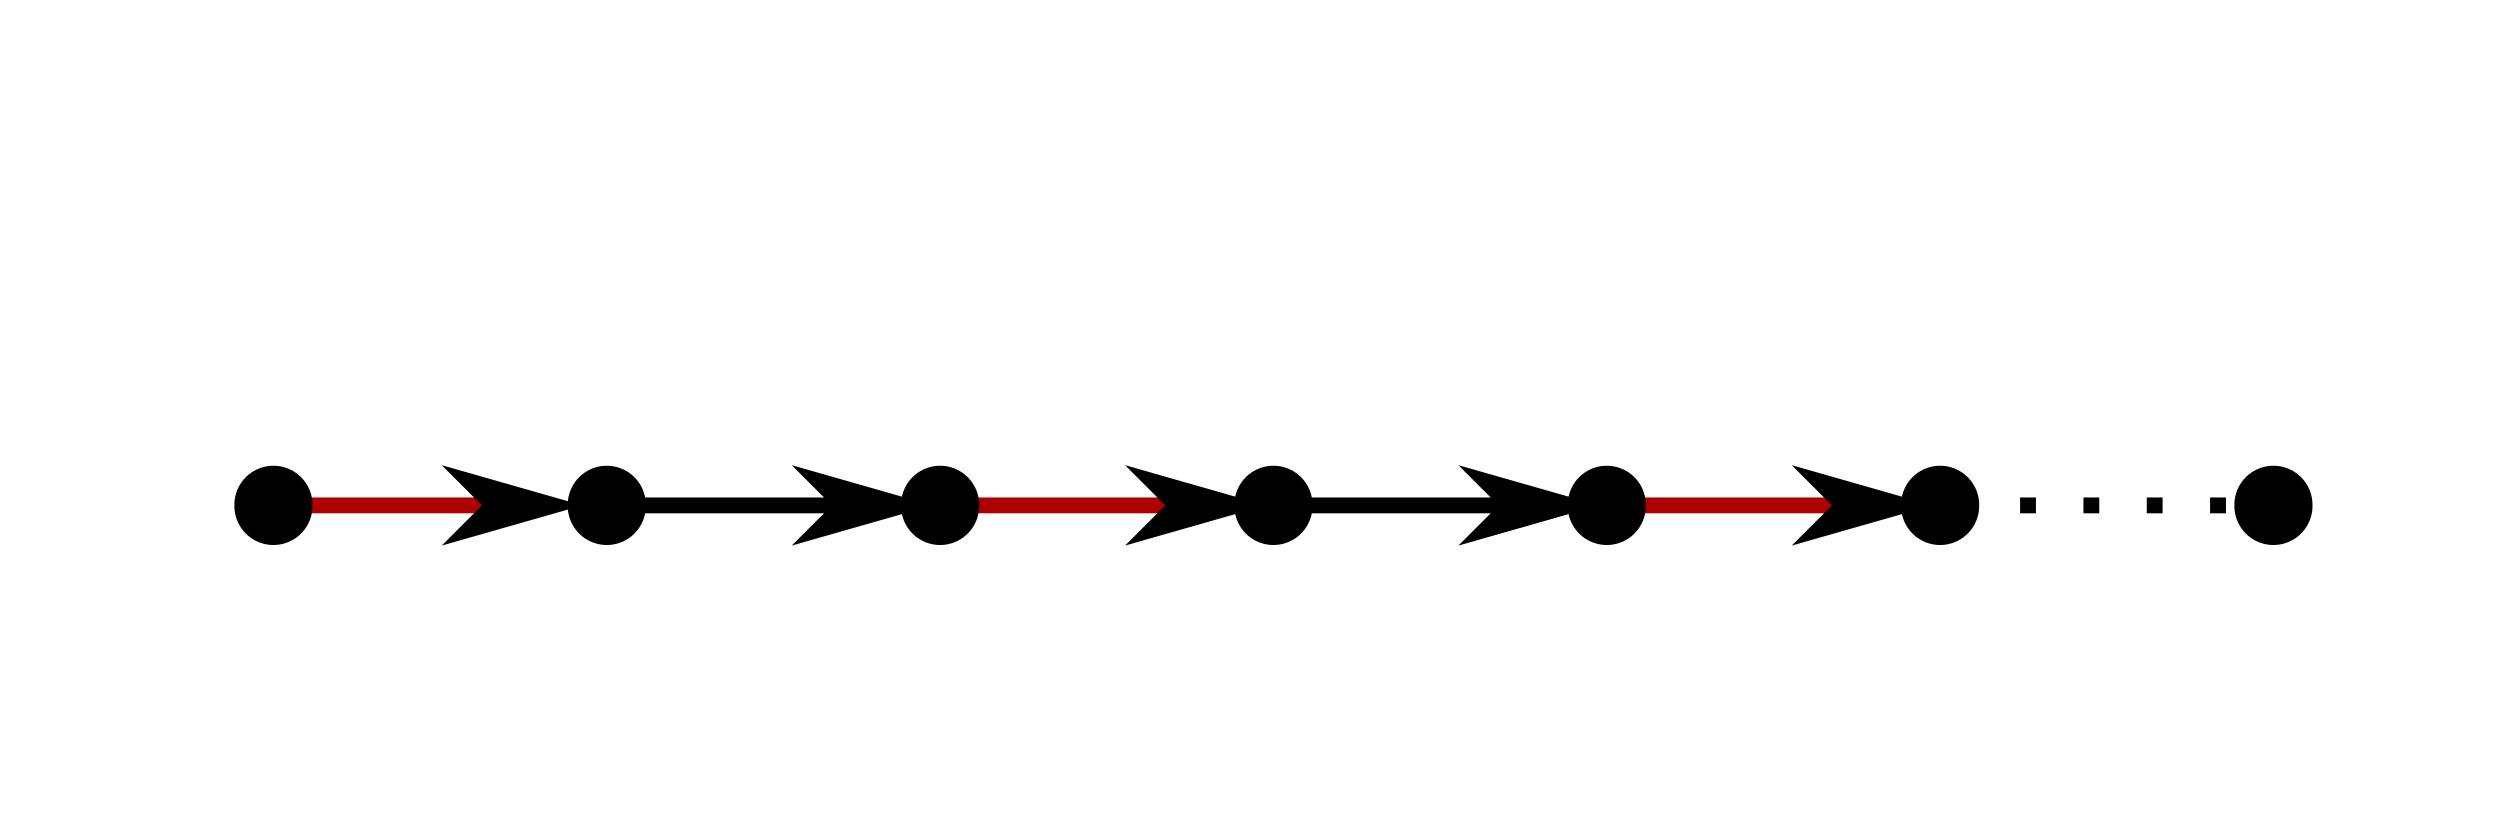
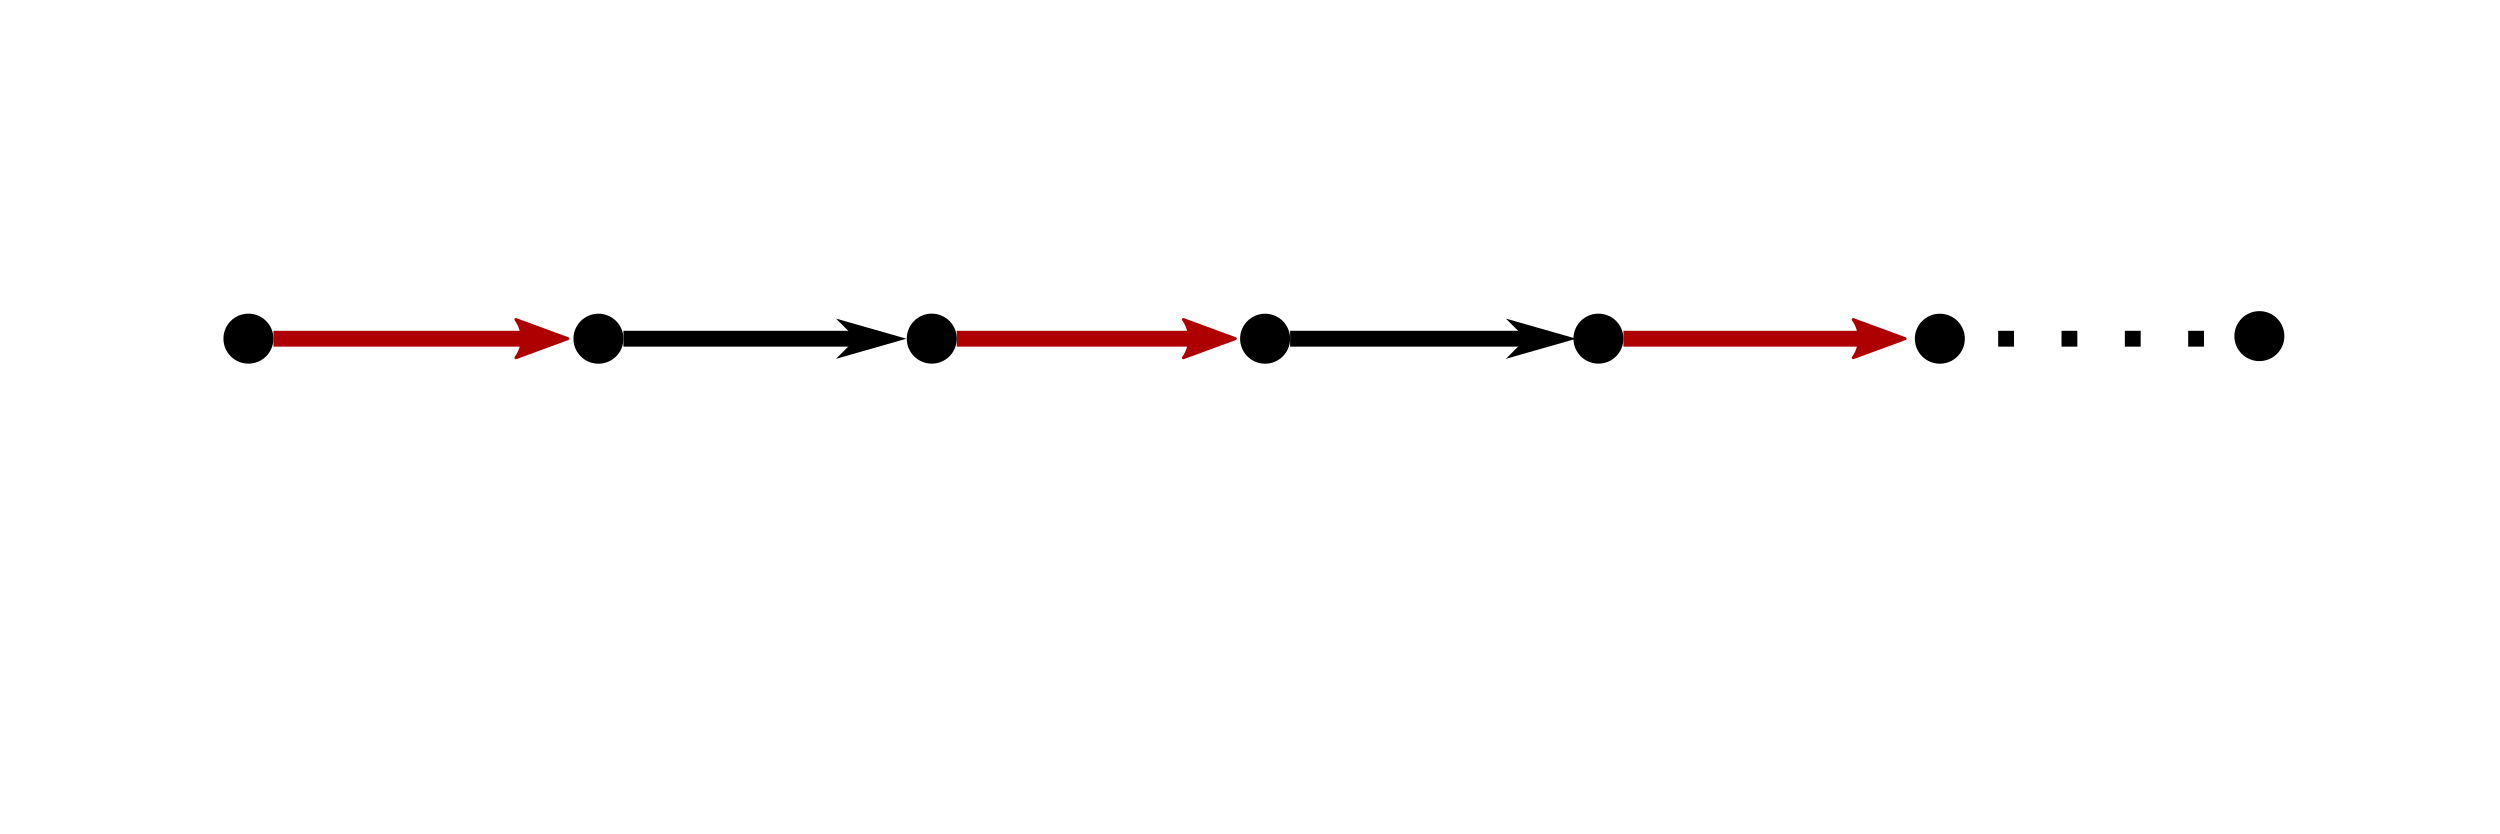
<svg xmlns="http://www.w3.org/2000/svg" width="300" height="100" id="svg2" version="1.1">
  <defs id="defs4">
+     <marker style="overflow:visible;" id="marker4957" refX="0.0" refY="0.0" orient="auto">
+       <path transform="scale(0.2) rotate(180) translate(6,0)" style="fill-rule:evenodd;stroke:#000000;stroke-width:1pt;stroke-opacity:1;fill:#000000;fill-opacity:1" d="M 0.0,0.0 L 5.0,-5.0 L -12.5,0.0 L 5.0,5.0 L 0.0,0.0 z " id="path4959" />
+     </marker>
+     <marker style="overflow:visible;" id="marker4863" refX="0.0" refY="0.0" orient="auto">
+       <path transform="scale(0.3) rotate(180) translate(-2.3,0)" d="M 8.719,4.034 L -2.207,0.016 L 8.719,-4.002 C 6.973,-1.63 6.983,1.616 8.719,4.034 z " style="fill-rule:evenodd;stroke-width:0.625;stroke-linejoin:round;stroke:#ae0000;stroke-opacity:1;fill:#ae0000;fill-opacity:1" id="path4865" />
+     </marker>
+     <marker style="overflow:visible;" id="marker4775" refX="0.0" refY="0.0" orient="auto">
+       <path transform="scale(0.3) rotate(180) translate(-2.3,0)" d="M 8.719,4.034 L -2.207,0.016 L 8.719,-4.002 C 6.973,-1.63 6.983,1.616 8.719,4.034 z " style="fill-rule:evenodd;stroke-width:0.625;stroke-linejoin:round;stroke:#ae0000;stroke-opacity:1;fill:#ae0000;fill-opacity:1" id="path4777" />
+     </marker>
+     <marker orient="auto" refY="0.0" refX="0.0" id="Arrow1Send" style="overflow:visible;">
+       <path id="path4247" d="M 0.0,0.0 L 5.0,-5.0 L -12.5,0.0 L 5.0,5.0 L 0.0,0.0 z " style="fill-rule:evenodd;stroke:#000000;stroke-width:1pt;stroke-opacity:1;fill:#000000;fill-opacity:1" transform="scale(0.2) rotate(180) translate(6,0)" />
+     </marker>
+     <marker orient="auto" refY="0.0" refX="0.0" id="Arrow2Send" style="overflow:visible;">
+       <path id="path4265" style="fill-rule:evenodd;stroke-width:0.625;stroke-linejoin:round;stroke:#ae0000;stroke-opacity:1;fill:#ae0000;fill-opacity:1" d="M 8.719,4.034 L -2.207,0.016 L 8.719,-4.002 C 6.973,-1.63 6.983,1.616 8.719,4.034 z " transform="scale(0.3) rotate(180) translate(-2.3,0)" />
+     </marker>
+     <marker orient="auto" refY="0.0" refX="0.0" id="marker4545" style="overflow:visible;">
+       <path id="path4547" d="M 0.0,0.0 L 5.0,-5.0 L -12.5,0.0 L 5.0,5.0 L 0.0,0.0 z " style="fill-rule:evenodd;stroke:#ae0000;stroke-width:1pt;stroke-opacity:1;fill:#ae0000;fill-opacity:1" transform="scale(0.4) rotate(180) translate(10,0)" />
+     </marker>
+     <marker orient="auto" refY="0.0" refX="0.0" id="marker4488" style="overflow:visible;">
+       <path id="path4241" d="M 0.0,0.0 L 5.0,-5.0 L -12.5,0.0 L 5.0,5.0 L 0.0,0.0 z " style="fill-rule:evenodd;stroke:#ae0000;stroke-width:1pt;stroke-opacity:1;fill:#ff0000;fill-opacity:1" transform="scale(0.4) rotate(180) translate(10,0)" />
+     </marker>
    <marker orient="auto" refY="0" refX="0" id="Arrow1Mend" style="overflow:visible">
      <path id="path3860" d="M 0,0 5,-5 -12.5,0 5,5 0,0 z" style="fill-rule:evenodd;stroke:#000000;stroke-width:1pt" transform="matrix(-0.4,0,0,-0.4,-4,0)" />
    </marker>
    <marker orient="auto" refY="0" refX="0" id="Arrow1Mend-5" style="overflow:visible">
      <path id="path3860-9" d="M 0,0 5,-5 -12.5,0 5,5 0,0 z" style="fill-rule:evenodd;stroke:#000000;stroke-width:1pt" transform="matrix(-0.4,0,0,-0.4,-4,0)" />
    </marker>
    <marker orient="auto" refY="0" refX="0" id="Arrow1Mend-9" style="overflow:visible">
      <path id="path3860-8" d="M 0,0 5,-5 -12.5,0 5,5 0,0 z" style="fill-rule:evenodd;stroke:#000000;stroke-width:1pt" transform="matrix(-0.4,0,0,-0.4,-4,0)" />
    </marker>
    <marker orient="auto" refY="0" refX="0" id="Arrow1Mend-51" style="overflow:visible">
      <path id="path3860-89" d="M 0,0 5,-5 -12.5,0 5,5 0,0 z" style="fill-rule:evenodd;stroke:#000000;stroke-width:1pt" transform="matrix(-0.4,0,0,-0.4,-4,0)" />
    </marker>
    <marker orient="auto" refY="0" refX="0" id="Arrow1Mend-3" style="overflow:visible">
      <path id="path3860-5" d="M 0,0 5,-5 -12.5,0 5,5 0,0 z" style="fill-rule:evenodd;stroke:#000000;stroke-width:1pt" transform="matrix(-0.4,0,0,-0.4,-4,0)" />
    </marker>
    <marker orient="auto" refY="0" refX="0" id="Arrow1Mend-96" style="overflow:visible">
      <path id="path3860-6" d="M 0,0 5,-5 -12.5,0 5,5 0,0 z" style="fill-rule:evenodd;stroke:#000000;stroke-width:1pt" transform="matrix(-0.4,0,0,-0.4,-4,0)" />
    </marker>
  </defs>
  <g id="layer1" transform="translate(0,-952.3622)">
-     <path style="fill:#ff0000;stroke:#ae0000;stroke-width:1.9;stroke-linecap:butt;stroke-linejoin:miter;stroke-miterlimit:4;stroke-opacity:1;stroke-dasharray:none;marker-end:url(#Arrow1Mend);fill-opacity:1" d="m 32.812,1013.008 33.333,0" id="path3845" />
-     <path style="fill:none;stroke:#ae0000;stroke-width:1.9;stroke-linecap:butt;stroke-linejoin:miter;stroke-miterlimit:4;stroke-opacity:1;stroke-dasharray:none;marker-end:url(#Arrow1Mend)" d="m 114.812,1013.008 33.333,0" id="path3845-5-8" />
-     <path style="fill:none;stroke:#ae0000;stroke-width:1.9;stroke-linecap:butt;stroke-linejoin:miter;stroke-miterlimit:4;stroke-opacity:1;stroke-dasharray:none;marker-end:url(#Arrow1Mend)" d="m 194.812,1013.008 33.333,0" id="path3845-5-8-0-2" />
-     <path style="fill:#000000;fill-opacity:1;stroke:none" id="path3753" d="m 37.5,128.646 a 4.688,4.688 0 1 1 -9.375,0 4.688,4.688 0 1 1 9.375,0 z" transform="translate(0,884.3622)" />
-     <path transform="translate(40,884.3622)" style="fill:#000000;fill-opacity:1;stroke:none" id="path3753-2" d="m 37.5,128.646 a 4.688,4.688 0 1 1 -9.375,0 4.688,4.688 0 1 1 9.375,0 z" />
-     <path transform="translate(80,884.3622)" style="fill:#000000;fill-opacity:1;stroke:none" id="path3753-2-6" d="m 37.5,128.646 a 4.688,4.688 0 1 1 -9.375,0 4.688,4.688 0 1 1 9.375,0 z" />
-     <path transform="translate(120,884.3622)" style="fill:#000000;fill-opacity:1;stroke:none" id="path3753-2-6-6" d="m 37.5,128.646 a 4.688,4.688 0 1 1 -9.375,0 4.688,4.688 0 1 1 9.375,0 z" />
-     <path transform="translate(160,884.3622)" style="fill:#000000;fill-opacity:1;stroke:none" id="path3753-2-6-6-9" d="m 37.5,128.646 a 4.688,4.688 0 1 1 -9.375,0 4.688,4.688 0 1 1 9.375,0 z" />
-     <path transform="translate(200,884.3622)" style="fill:#000000;fill-opacity:1;stroke:none" id="path3753-2-6-6-9-6" d="m 37.5,128.646 a 4.688,4.688 0 1 1 -9.375,0 4.688,4.688 0 1 1 9.375,0 z" />
-     <path style="fill:none;stroke:#000000;stroke-width:1.9;stroke-linecap:butt;stroke-linejoin:miter;stroke-miterlimit:4;stroke-opacity:1;stroke-dasharray:none;marker-end:url(#Arrow1Mend)" d="m 74.812,1013.008 33.333,0" id="path3845-5" />
-     <path style="fill:none;stroke:#000000;stroke-width:1.9;stroke-linecap:butt;stroke-linejoin:miter;stroke-miterlimit:4;stroke-opacity:1;stroke-dasharray:none;marker-end:url(#Arrow1Mend)" d="m 154.812,1013.008 33.333,0" id="path3845-5-8-0" />
-     <flowRoot xml:space="preserve" id="flowRoot4387" style="font-size:9px;font-style:normal;font-variant:normal;font-weight:normal;font-stretch:normal;line-height:125%;letter-spacing:0px;word-spacing:0px;fill:#ae0000;fill-opacity:1;stroke:none;font-family:Gentium Basic;-inkscape-font-specification:Gentium Basic" transform="translate(0,878.3622)">
+     <path style="fill:#ae0000;fill-opacity:1;stroke:#ae0000;stroke-width:1.9;stroke-linecap:butt;stroke-linejoin:miter;stroke-miterlimit:4;stroke-dasharray:none;stroke-opacity:1;marker-end:url(#Arrow2Send)" d="m 32.812,993.008 32.76,0" id="path3845" />
+     <path style="fill:none;stroke:#ae0000;stroke-width:1.9;stroke-linecap:butt;stroke-linejoin:miter;stroke-miterlimit:4;stroke-dasharray:none;stroke-opacity:1;marker-end:url(#marker4775)" d="m 114.812,993.008 30.856,0" id="path3845-5-8" />
+     <path style="fill:none;stroke:#ae0000;stroke-width:1.9;stroke-linecap:butt;stroke-linejoin:miter;stroke-miterlimit:4;stroke-dasharray:none;stroke-opacity:1;marker-end:url(#marker4863)" d="m 194.812,993.008 31.231,0" id="path3845-5-8-0-2" />
+     <circle style="fill:#000000;fill-opacity:1;stroke:none" id="path3753" cx="29.812" cy="992.999" r="3" />
+     <circle style="fill:#000000;fill-opacity:1;stroke:none" id="path3753-2" cx="71.812" cy="993.008" r="3" />
+     <circle style="fill:#000000;fill-opacity:1;stroke:none" id="path3753-2-6" cx="111.812" cy="992.999" r="3" />
+     <circle style="fill:#000000;fill-opacity:1;stroke:none" id="path3753-2-6-6" cx="151.812" cy="993.008" r="3" />
+     <circle style="fill:#000000;fill-opacity:1;stroke:none" id="path3753-2-6-6-9" cx="191.812" cy="992.999" r="3" />
+     <circle style="fill:#000000;fill-opacity:1;stroke:none" id="path3753-2-6-6-9-6" cx="232.781" cy="993.008" r="3" />
+     <path style="fill:none;stroke:#000000;stroke-width:1.9;stroke-linecap:butt;stroke-linejoin:miter;stroke-miterlimit:4;stroke-dasharray:none;stroke-opacity:1;marker-end:url(#Arrow1Send)" d="m 74.812,993.008 30.563,0" id="path3845-5" />
+     <path style="fill:none;stroke:#000000;stroke-width:1.9;stroke-linecap:butt;stroke-linejoin:miter;stroke-miterlimit:4;stroke-dasharray:none;stroke-opacity:1;marker-end:url(#marker4957)" d="m 154.812,993.008 30.945,0" id="path3845-5-8-0" />
+     <flowRoot xml:space="preserve" id="flowRoot4387" style="font-style:normal;font-variant:normal;font-weight:normal;font-stretch:normal;font-size:9px;line-height:125%;font-family:'Gentium Basic';-inkscape-font-specification:'Gentium Basic';letter-spacing:0px;word-spacing:0px;fill:#ae0000;fill-opacity:1;stroke:none" transform="translate(-3.893795,868.3622)">
      <flowRegion id="flowRegion4389">
        <rect id="rect4391" width="41.146" height="46.875" x="34.375" y="95.312" style="fill:#ae0000;fill-opacity:1" />
      </flowRegion>
-       <flowPara id="flowPara4393" style="font-size:20px;text-align:center;text-anchor:middle;fill:#ae0000;fill-opacity:1">M</flowPara>
+       <flowPara id="flowPara4393" style="font-size:20px;text-align:center;text-anchor:middle;fill:#ae0000;fill-opacity:1">M'</flowPara>
    </flowRoot>
-     <flowRoot xml:space="preserve" id="flowRoot4387-9" style="font-size:9px;font-style:normal;font-variant:normal;font-weight:normal;font-stretch:normal;line-height:125%;letter-spacing:0px;word-spacing:0px;fill:#000000;fill-opacity:1;stroke:none;font-family:Gentium Basic;-inkscape-font-specification:Gentium Basic" transform="translate(40,878.3622)">
+     <flowRoot xml:space="preserve" id="flowRoot4387-9" style="font-style:normal;font-variant:normal;font-weight:normal;font-stretch:normal;font-size:9px;line-height:125%;font-family:'Gentium Basic';-inkscape-font-specification:'Gentium Basic';letter-spacing:0px;word-spacing:0px;fill:#000000;fill-opacity:1;stroke:none" transform="translate(36.92025,868.3622)">
      <flowRegion id="flowRegion4389-9">
        <rect id="rect4391-8" width="41.146" height="46.875" x="34.375" y="95.312" />
      </flowRegion>
-       <flowPara id="flowPara4393-0" style="font-size:20px;text-align:center;text-anchor:middle">M'</flowPara>
+       <flowPara id="flowPara4393-0" style="font-size:20px;text-align:center;text-anchor:middle">M</flowPara>
    </flowRoot>
-     <flowRoot xml:space="preserve" id="flowRoot4387-3" style="font-size:9px;font-style:normal;font-variant:normal;font-weight:normal;font-stretch:normal;line-height:125%;letter-spacing:0px;word-spacing:0px;fill:#ae0000;fill-opacity:1;stroke:none;font-family:Gentium Basic;-inkscape-font-specification:Gentium Basic" transform="translate(80,878.3622)">
+     <flowRoot xml:space="preserve" id="flowRoot4387-3" style="font-style:normal;font-variant:normal;font-weight:normal;font-stretch:normal;font-size:9px;line-height:125%;font-family:'Gentium Basic';-inkscape-font-specification:'Gentium Basic';letter-spacing:0px;word-spacing:0px;fill:#ae0000;fill-opacity:1;stroke:none" transform="translate(77.15397,868.3622)">
      <flowRegion id="flowRegion4389-96">
        <rect id="rect4391-80" width="41.146" height="46.875" x="34.375" y="95.312" style="fill:#ae0000;fill-opacity:1" />
      </flowRegion>
-       <flowPara id="flowPara4393-2" style="font-size:20px;text-align:center;text-anchor:middle;fill:#ae0000;fill-opacity:1">M</flowPara>
+       <flowPara id="flowPara4393-2" style="font-size:20px;text-align:center;text-anchor:middle;fill:#ae0000;fill-opacity:1">M'</flowPara>
    </flowRoot>
-     <flowRoot xml:space="preserve" id="flowRoot4387-9-9" style="font-size:9px;font-style:normal;font-variant:normal;font-weight:normal;font-stretch:normal;line-height:125%;letter-spacing:0px;word-spacing:0px;fill:#000000;fill-opacity:1;stroke:none;font-family:Gentium Basic;-inkscape-font-specification:Gentium Basic" transform="translate(120,878.3622)">
+     <flowRoot xml:space="preserve" id="flowRoot4387-9-9" style="font-style:normal;font-variant:normal;font-weight:normal;font-stretch:normal;font-size:9px;line-height:125%;font-family:'Gentium Basic';-inkscape-font-specification:'Gentium Basic';letter-spacing:0px;word-spacing:0px;fill:#000000;fill-opacity:1;stroke:none" transform="translate(117.1113,868.3622)">
      <flowRegion id="flowRegion4389-9-6">
        <rect id="rect4391-8-4" width="41.146" height="46.875" x="34.375" y="95.312" />
      </flowRegion>
-       <flowPara id="flowPara4393-0-7" style="font-size:20px;text-align:center;text-anchor:middle">M'</flowPara>
+       <flowPara id="flowPara4393-0-7" style="font-size:20px;text-align:center;text-anchor:middle">M</flowPara>
    </flowRoot>
-     <flowRoot xml:space="preserve" id="flowRoot4387-3-4" style="font-size:9px;font-style:normal;font-variant:normal;font-weight:normal;font-stretch:normal;line-height:125%;letter-spacing:0px;word-spacing:0px;fill:#ae0000;fill-opacity:1;stroke:none;font-family:Gentium Basic;-inkscape-font-specification:Gentium Basic" transform="translate(160,878.3622)">
+     <flowRoot xml:space="preserve" id="flowRoot4387-3-4" style="font-style:normal;font-variant:normal;font-weight:normal;font-stretch:normal;font-size:9px;line-height:125%;font-family:'Gentium Basic';-inkscape-font-specification:'Gentium Basic';letter-spacing:0px;word-spacing:0px;fill:#ae0000;fill-opacity:1;stroke:none" transform="translate(157.3419,868.3622)">
      <flowRegion id="flowRegion4389-96-3">
        <rect id="rect4391-80-4" width="41.146" height="46.875" x="34.375" y="95.312" style="fill:#ae0000;fill-opacity:1" />
      </flowRegion>
-       <flowPara id="flowPara4393-2-1" style="font-size:20px;text-align:center;text-anchor:middle;fill:#ae0000;fill-opacity:1">M</flowPara>
+       <flowPara id="flowPara4393-2-1" style="font-size:20px;text-align:center;text-anchor:middle;fill:#ae0000;fill-opacity:1">M'</flowPara>
    </flowRoot>
-     <path transform="translate(240,884.3622)" style="fill:#000000;fill-opacity:1;stroke:none" id="path3753-2-6-6-9-6-0" d="m 37.5,128.646 a 4.688,4.688 0 1 1 -9.375,0 4.688,4.688 0 1 1 9.375,0 z" />
-     <path style="fill:none;stroke:#000000;stroke-width:1.9;stroke-linecap:butt;stroke-linejoin:miter;stroke-miterlimit:4;stroke-opacity:1;stroke-dasharray:1.9,5.7;marker-end:none;stroke-dashoffset:0" d="m 234.812,1013.008 33.333,0" id="path3845-5-8-0-2-7" />
-     <flowRoot xml:space="preserve" id="flowRoot4387-9-93" style="font-size:9px;font-style:normal;font-variant:normal;font-weight:normal;font-stretch:normal;line-height:125%;letter-spacing:0px;word-spacing:0px;fill:#000000;fill-opacity:1;stroke:none;font-family:Gentium Basic;-inkscape-font-specification:Gentium Basic" transform="translate(-27.38151,923.5194)">
+     <circle style="fill:#000000;fill-opacity:1;stroke:none" id="path3753-2-6-6-9-6-0" cx="271.125" cy="992.696" r="3" />
+     <path style="fill:none;stroke:#000000;stroke-width:1.9;stroke-linecap:butt;stroke-linejoin:miter;stroke-miterlimit:4;stroke-dasharray:1.9, 5.7;stroke-dashoffset:0;stroke-opacity:1;marker-end:none" d="m 239.781,993.008 26.837,0" id="path3845-5-8-0-2-7" />
+     <flowRoot xml:space="preserve" id="flowRoot4387-9-93" style="font-style:normal;font-variant:normal;font-weight:normal;font-stretch:normal;font-size:9px;line-height:125%;font-family:'Gentium Basic';-inkscape-font-specification:'Gentium Basic';letter-spacing:0px;word-spacing:0px;fill:#000000;fill-opacity:1;stroke:none" transform="translate(-27.38151,903.1319)">
      <flowRegion id="flowRegion4389-9-2">
        <rect id="rect4391-8-3" width="41.146" height="46.875" x="34.375" y="95.312" />
      </flowRegion>
      <flowPara id="flowPara4393-0-4" style="font-size:16px;text-align:center;text-anchor:middle">v<flowSpan style="font-size:65.001%;baseline-shift:sub" id="flowSpan4568">1</flowSpan>
      </flowPara>
    </flowRoot>
-     <flowRoot xml:space="preserve" id="flowRoot4387-9-93-3" style="font-size:9px;font-style:normal;font-variant:normal;font-weight:normal;font-stretch:normal;line-height:125%;letter-spacing:0px;word-spacing:0px;fill:#000000;fill-opacity:1;stroke:none;font-family:Gentium Basic;-inkscape-font-specification:Gentium Basic" transform="translate(178.6185,923.5194)">
-       <flowRegion id="flowRegion4389-9-2-2">
-         <rect id="rect4391-8-3-4" width="41.146" height="46.875" x="34.375" y="95.312" />
-       </flowRegion>
-       <flowPara id="flowPara4393-0-4-6" style="font-size:16px;text-align:center;text-anchor:middle">v<flowSpan style="font-size:65%;baseline-shift:sub" id="flowSpan4600">k</flowSpan>
-       </flowPara>
-     </flowRoot>
-     <flowRoot xml:space="preserve" id="flowRoot4387-9-9-2" style="font-size:9px;font-style:normal;font-variant:normal;font-weight:normal;font-stretch:normal;line-height:125%;letter-spacing:0px;word-spacing:0px;fill:#000000;fill-opacity:1;stroke:none;font-family:Gentium Basic;-inkscape-font-specification:Gentium Basic" transform="translate(73.66016,934.9777)">
+     <flowRoot xml:space="preserve" id="flowRoot4387-9-9-2" style="font-style:normal;font-variant:normal;font-weight:normal;font-stretch:normal;font-size:9px;line-height:125%;font-family:'Gentium Basic';-inkscape-font-specification:'Gentium Basic';letter-spacing:0px;word-spacing:0px;fill:#000000;fill-opacity:1;stroke:none" transform="translate(73.66016,922.9777)">
      <flowRegion id="flowRegion4389-9-6-6">
        <rect id="rect4391-8-4-3" width="41.146" height="46.875" x="34.375" y="95.312" />
      </flowRegion>
      <flowPara id="flowPara4393-0-7-5" style="font-size:20px;text-align:center;text-anchor:middle">P</flowPara>
    </flowRoot>
+     <flowRoot xml:space="preserve" id="flowRoot4387-9-93-39" style="font-style:normal;font-variant:normal;font-weight:normal;font-stretch:normal;font-size:9px;line-height:125%;font-family:'Gentium Basic';-inkscape-font-specification:'Gentium Basic';letter-spacing:0px;word-spacing:0px;fill:#000000;fill-opacity:1;stroke:none" transform="translate(221.1093,903.1319)">
+       <flowRegion id="flowRegion4389-9-2-9">
+         <rect id="rect4391-8-3-3" width="41.146" height="46.875" x="34.375" y="95.312" />
+       </flowRegion>
+       <flowPara id="flowPara4393-0-4-66" style="font-size:16px;text-align:center;text-anchor:middle">v<flowSpan style="font-size:65%;baseline-shift:sub" id="flowSpan4575">2</flowSpan>
+       </flowPara>
+     </flowRoot>
  </g>
</svg>
